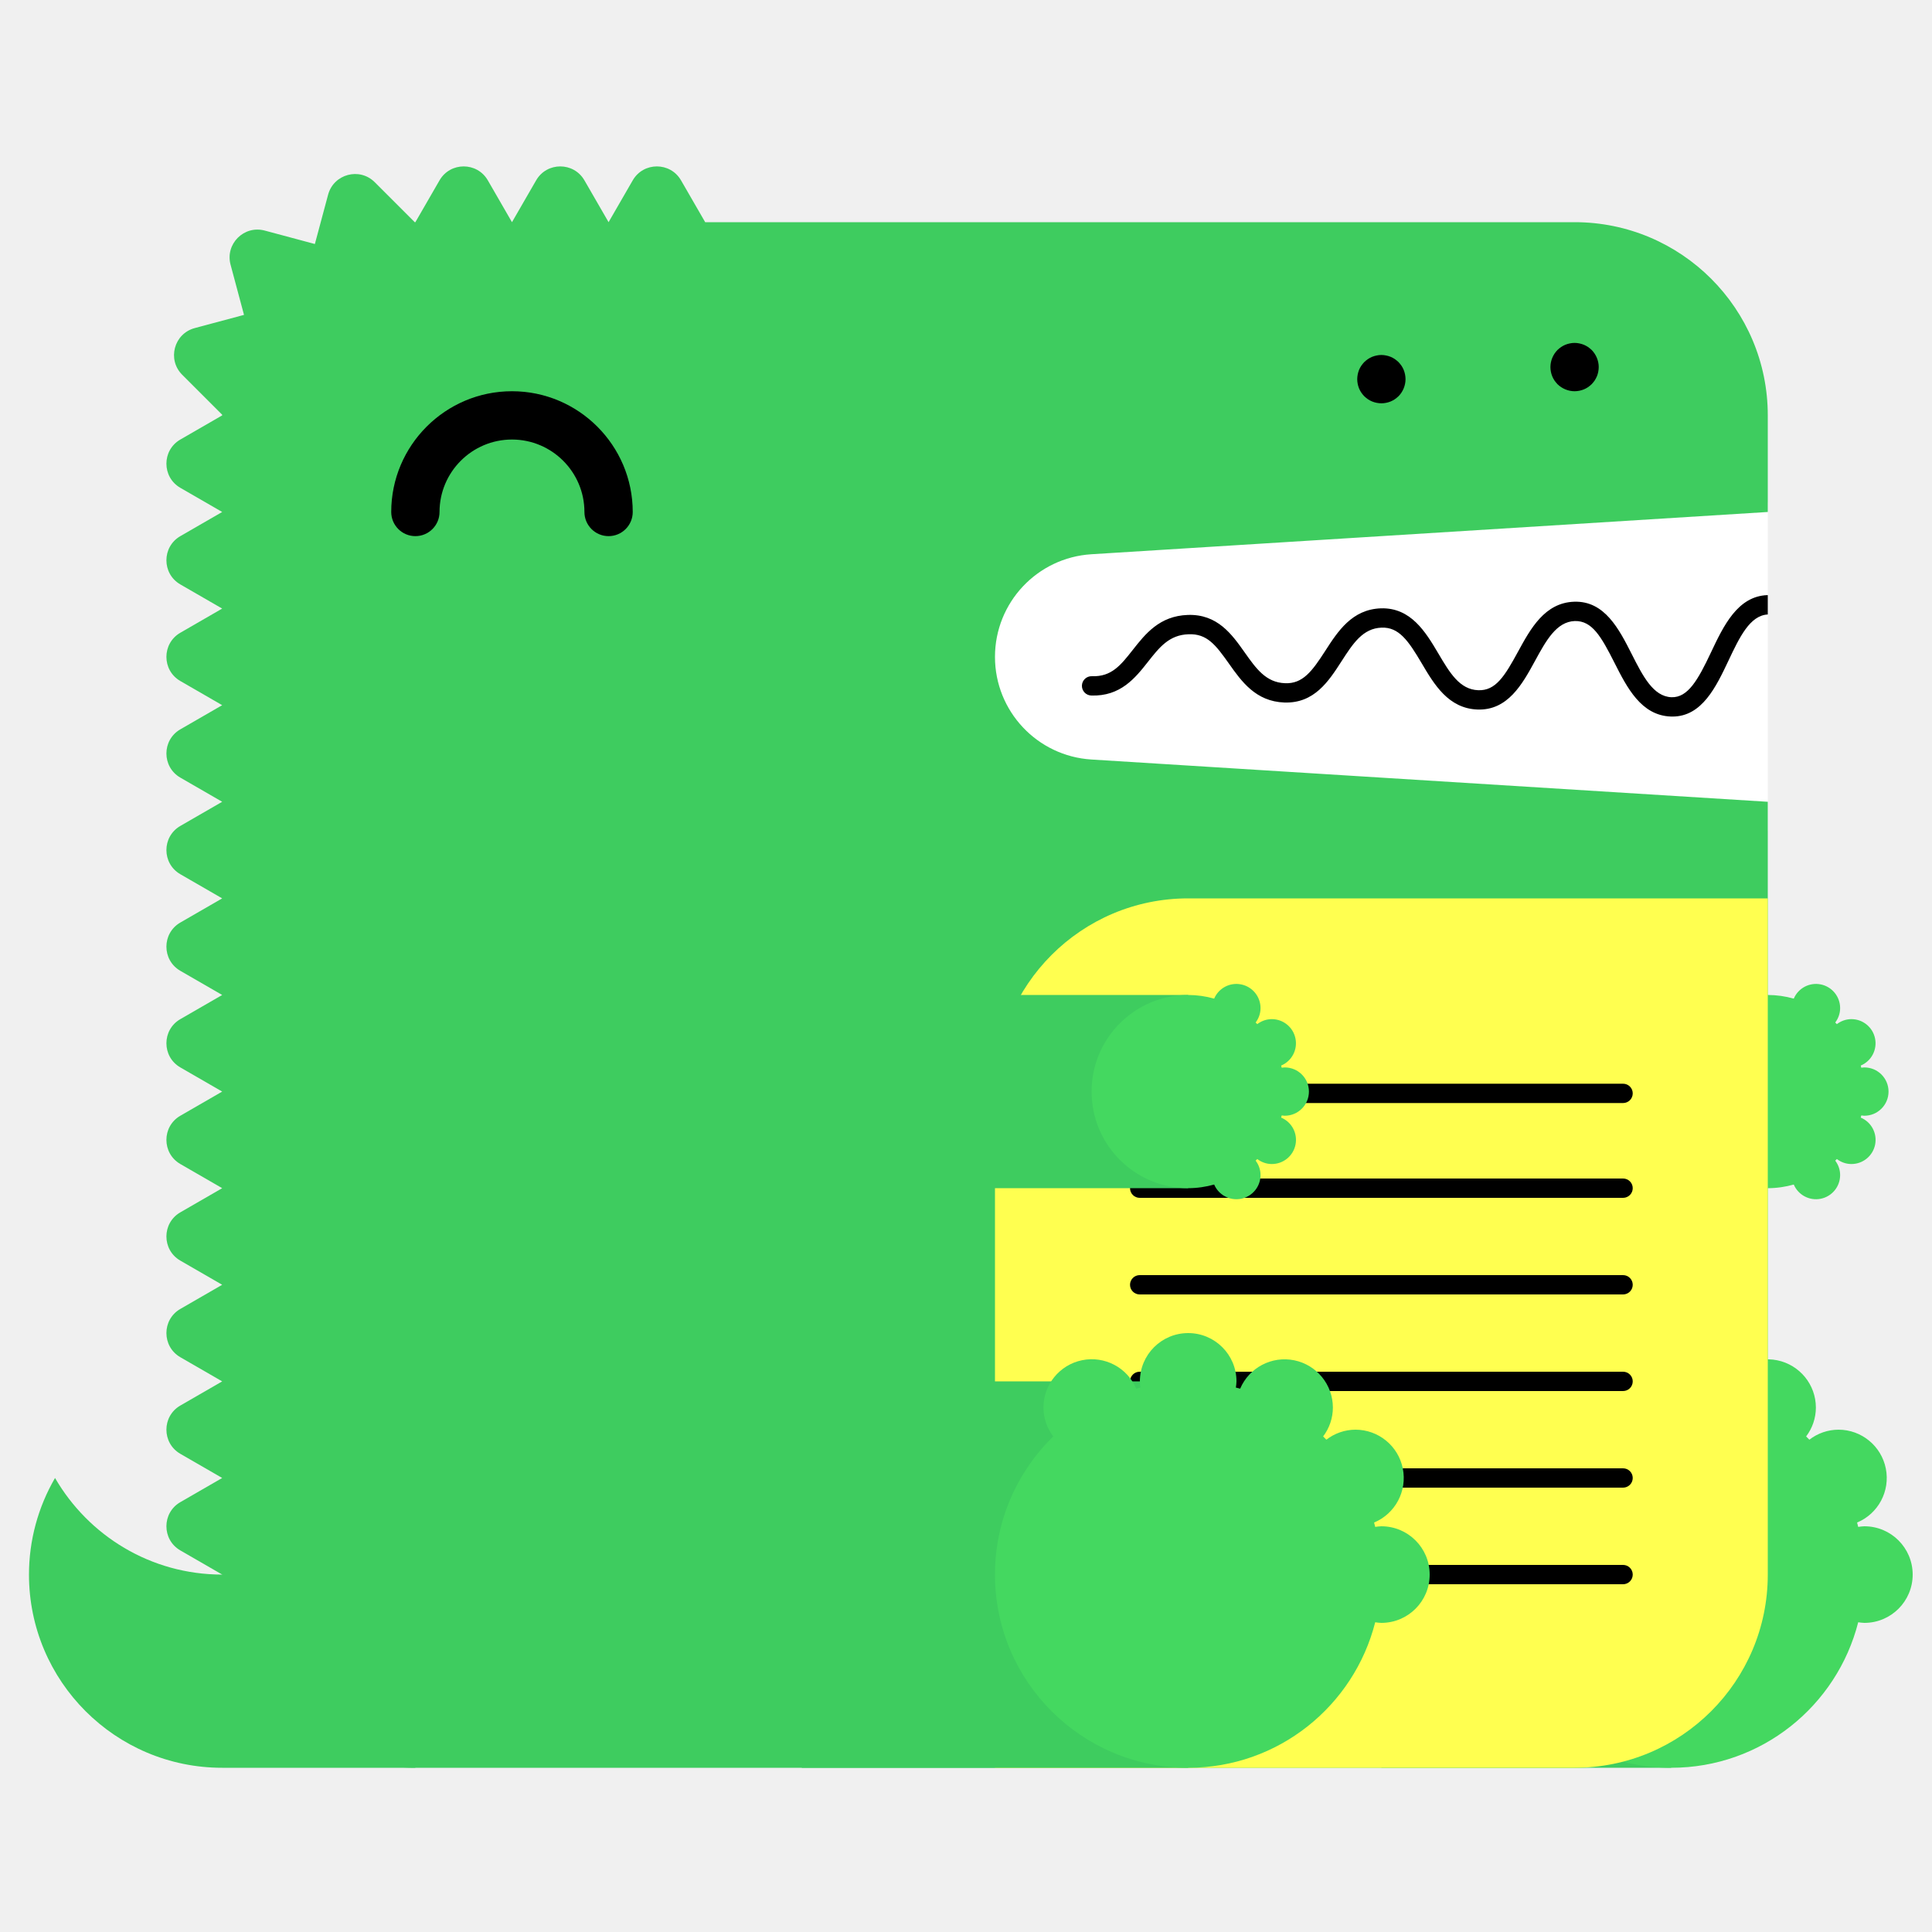
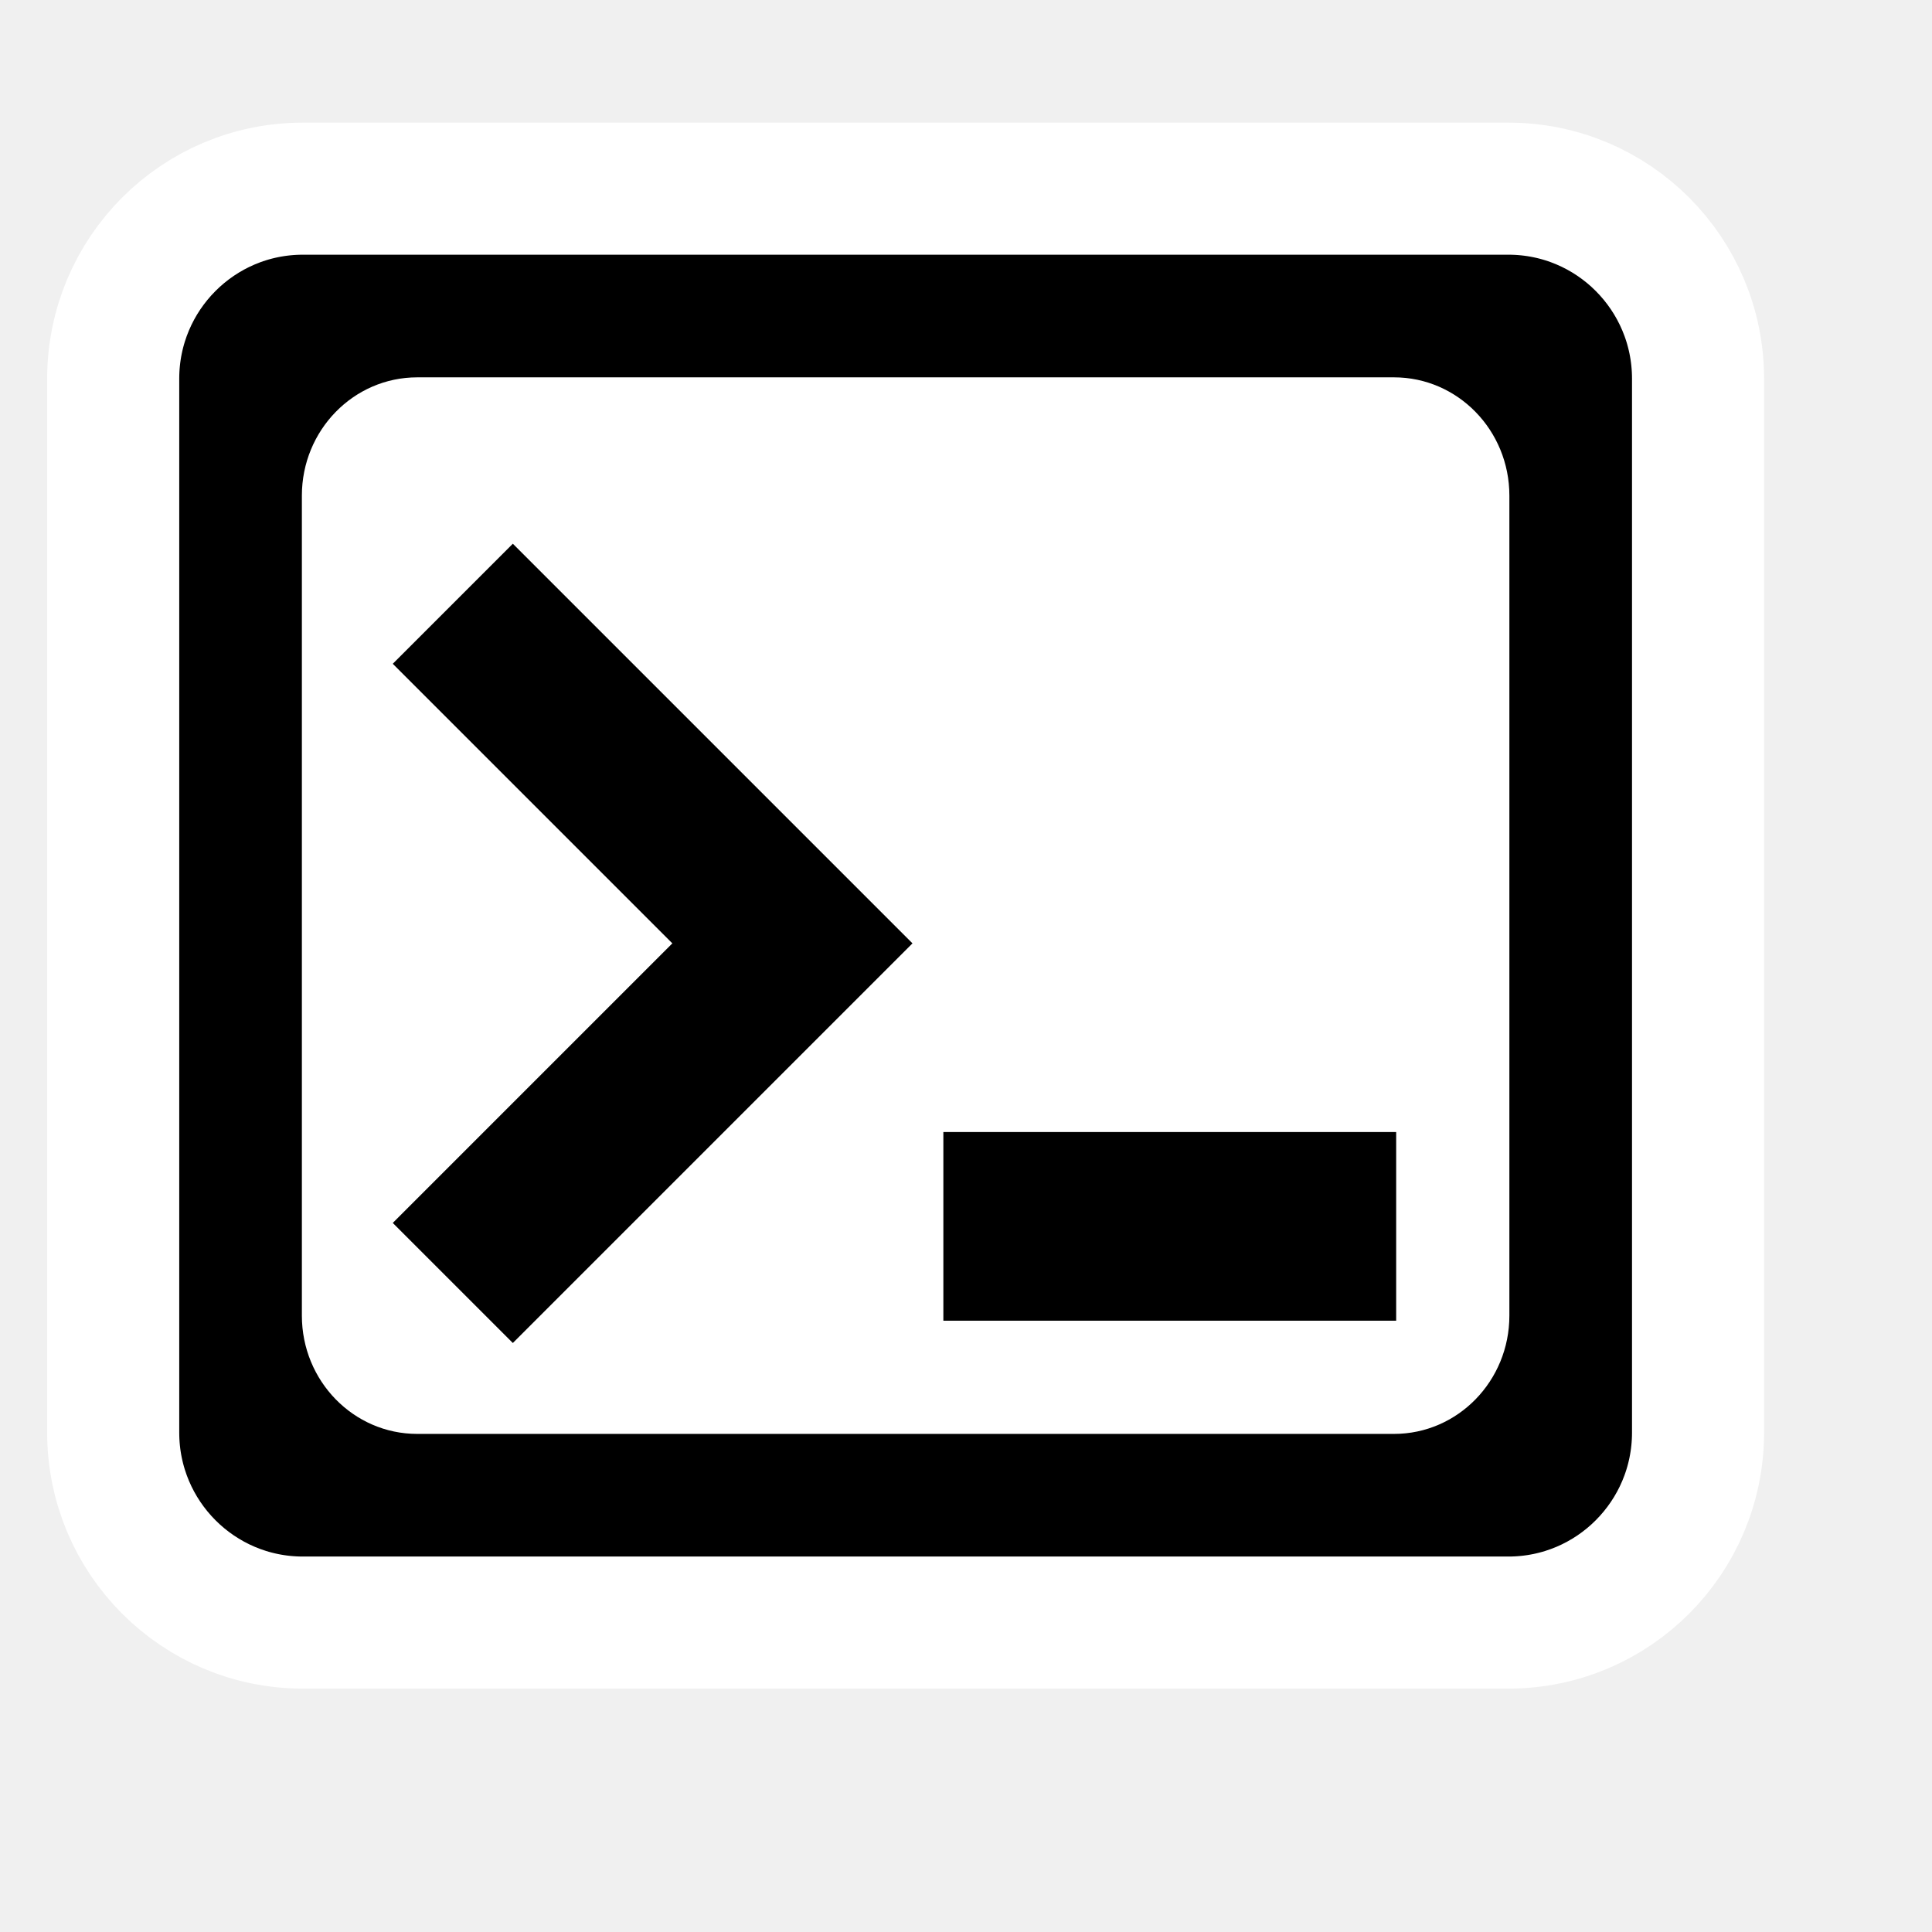
- <svg xmlns="http://www.w3.org/2000/svg" width="200" height="200" viewBox="0 0 200 200">
-   <g fill="none" fill-rule="evenodd">
-     <path fill="#FFF" d="M99 52h84v34H99z" />
-     <path d="M23 163c-7.398 0-13.843-4.027-17.303-10A19.886 19.886 0 0 0 3 163c0 11.046 8.954 20 20 20h20v-20H23z" fill="#3ECC5F" />
-     <path d="M112.98 57.376L183 53V43c0-11.046-8.954-20-20-20H73l-2.5-4.33c-1.112-1.925-3.889-1.925-5 0L63 23l-2.5-4.33c-1.111-1.925-3.889-1.925-5 0L53 23l-2.5-4.33c-1.111-1.925-3.889-1.925-5 0L43 23c-.022 0-.042.003-.065.003l-4.142-4.141c-1.57-1.571-4.252-.853-4.828 1.294l-1.369 5.104-5.192-1.392c-2.148-.575-4.111 1.389-3.535 3.536l1.39 5.193-5.102 1.367c-2.148.576-2.867 3.259-1.296 4.83l4.142 4.142c0 .021-.003.042-.003.064l-4.33 2.5c-1.925 1.111-1.925 3.889 0 5L23 53l-4.33 2.5c-1.925 1.111-1.925 3.889 0 5L23 63l-4.33 2.5c-1.925 1.111-1.925 3.889 0 5L23 73l-4.33 2.5c-1.925 1.111-1.925 3.889 0 5L23 83l-4.33 2.5c-1.925 1.111-1.925 3.889 0 5L23 93l-4.33 2.5c-1.925 1.111-1.925 3.889 0 5L23 103l-4.33 2.5c-1.925 1.111-1.925 3.889 0 5L23 113l-4.33 2.5c-1.925 1.111-1.925 3.889 0 5L23 123l-4.33 2.5c-1.925 1.111-1.925 3.889 0 5L23 133l-4.33 2.5c-1.925 1.111-1.925 3.889 0 5L23 143l-4.33 2.5c-1.925 1.111-1.925 3.889 0 5L23 153l-4.33 2.5c-1.925 1.111-1.925 3.889 0 5L23 163c0 11.046 8.954 20 20 20h120c11.046 0 20-8.954 20-20V83l-70.02-4.376A10.645 10.645 0 0 1 103 68c0-5.621 4.37-10.273 9.98-10.624" fill="#3ECC5F" />
-     <path fill="#3ECC5F" d="M143 183h30v-40h-30z" />
-     <path d="M193 158c-.219 0-.428.037-.639.064-.038-.15-.074-.301-.116-.451A5 5 0 0 0 190.32 148a4.96 4.96 0 0 0-3.016 1.036 26.531 26.531 0 0 0-.335-.336 4.955 4.955 0 0 0 1.011-2.987 5 5 0 0 0-9.599-1.959c-.148-.042-.297-.077-.445-.115.027-.211.064-.42.064-.639a5 5 0 0 0-5-5 5 5 0 0 0-5 5c0 .219.037.428.064.639-.148.038-.297.073-.445.115a4.998 4.998 0 0 0-9.599 1.959c0 1.125.384 2.151 1.011 2.987-3.717 3.632-6.031 8.693-6.031 14.3 0 11.046 8.954 20 20 20 9.339 0 17.16-6.41 19.361-15.064.211.027.42.064.639.064a5 5 0 0 0 5-5 5 5 0 0 0-5-5" fill="#44D860" />
-     <path fill="#3ECC5F" d="M153 123h30v-20h-30z" />
-     <path d="M193 115.5a2.5 2.5 0 1 0 0-5c-.109 0-.214.019-.319.032-.02-.075-.037-.15-.058-.225a2.501 2.501 0 0 0-.963-4.807c-.569 0-1.088.197-1.508.518a6.653 6.653 0 0 0-.168-.168c.314-.417.506-.931.506-1.494a2.5 2.5 0 0 0-4.8-.979A9.987 9.987 0 0 0 183 103c-5.522 0-10 4.478-10 10s4.478 10 10 10c.934 0 1.833-.138 2.69-.377a2.5 2.5 0 0 0 4.8-.979c0-.563-.192-1.077-.506-1.494.057-.055.113-.111.168-.168.42.321.939.518 1.508.518a2.5 2.5 0 0 0 .963-4.807c.021-.074.038-.15.058-.225.105.013.21.032.319.032" fill="#44D860" />
-     <path d="M63 55.5a2.5 2.5 0 0 1-2.5-2.5c0-4.136-3.364-7.5-7.5-7.5s-7.5 3.364-7.5 7.5a2.5 2.5 0 1 1-5 0c0-6.893 5.607-12.5 12.5-12.5S65.5 46.107 65.5 53a2.5 2.5 0 0 1-2.5 2.5" fill="#000" />
-     <path d="M103 183h60c11.046 0 20-8.954 20-20V93h-60c-11.046 0-20 8.954-20 20v70z" fill="#FFFF50" />
-     <path d="M168.02 124h-50.04a1 1 0 1 1 0-2h50.04a1 1 0 1 1 0 2m0 20h-50.04a1 1 0 1 1 0-2h50.04a1 1 0 1 1 0 2m0 20h-50.04a1 1 0 1 1 0-2h50.04a1 1 0 1 1 0 2m0-49.814h-50.04a1 1 0 1 1 0-2h50.04a1 1 0 1 1 0 2m0 19.814h-50.04a1 1 0 1 1 0-2h50.04a1 1 0 1 1 0 2m0 20h-50.04a1 1 0 1 1 0-2h50.04a1 1 0 1 1 0 2M183 61.611c-.012 0-.022-.006-.034-.005-3.09.105-4.552 3.196-5.842 5.923-1.346 2.85-2.387 4.703-4.093 4.647-1.889-.068-2.969-2.202-4.113-4.46-1.314-2.594-2.814-5.536-5.963-5.426-3.046.104-4.513 2.794-5.807 5.167-1.377 2.528-2.314 4.065-4.121 3.994-1.927-.07-2.951-1.805-4.136-3.813-1.321-2.236-2.848-4.75-5.936-4.664-2.994.103-4.465 2.385-5.763 4.4-1.373 2.13-2.335 3.428-4.165 3.351-1.973-.07-2.992-1.51-4.171-3.177-1.324-1.873-2.816-3.993-5.895-3.89-2.928.1-4.399 1.97-5.696 3.618-1.232 1.564-2.194 2.802-4.229 2.724a1 1 0 0 0-.072 2c3.017.101 4.545-1.8 5.872-3.487 1.177-1.496 2.193-2.787 4.193-2.855 1.926-.082 2.829 1.115 4.195 3.045 1.297 1.834 2.769 3.914 5.731 4.021 3.103.104 4.596-2.215 5.918-4.267 1.182-1.834 2.202-3.417 4.15-3.484 1.793-.067 2.769 1.35 4.145 3.681 1.297 2.197 2.766 4.686 5.787 4.796 3.125.108 4.634-2.62 5.949-5.035 1.139-2.088 2.214-4.06 4.119-4.126 1.793-.042 2.728 1.595 4.111 4.33 1.292 2.553 2.757 5.445 5.825 5.556l.169.003c3.064 0 4.518-3.075 5.805-5.794 1.139-2.41 2.217-4.68 4.067-4.773v-2z" fill="#000" />
-     <path fill="#3ECC5F" d="M83 183h40v-40H83z" />
-     <path d="M143 158c-.219 0-.428.037-.639.064-.038-.15-.074-.301-.116-.451A5 5 0 0 0 140.32 148a4.96 4.96 0 0 0-3.016 1.036 26.531 26.531 0 0 0-.335-.336 4.955 4.955 0 0 0 1.011-2.987 5 5 0 0 0-9.599-1.959c-.148-.042-.297-.077-.445-.115.027-.211.064-.42.064-.639a5 5 0 0 0-5-5 5 5 0 0 0-5 5c0 .219.037.428.064.639-.148.038-.297.073-.445.115a4.998 4.998 0 0 0-9.599 1.959c0 1.125.384 2.151 1.011 2.987-3.717 3.632-6.031 8.693-6.031 14.3 0 11.046 8.954 20 20 20 9.339 0 17.16-6.41 19.361-15.064.211.027.42.064.639.064a5 5 0 0 0 5-5 5 5 0 0 0-5-5" fill="#44D860" />
-     <path fill="#3ECC5F" d="M83 123h40v-20H83z" />
-     <path d="M133 115.5a2.5 2.5 0 1 0 0-5c-.109 0-.214.019-.319.032-.02-.075-.037-.15-.058-.225a2.501 2.501 0 0 0-.963-4.807c-.569 0-1.088.197-1.508.518a6.653 6.653 0 0 0-.168-.168c.314-.417.506-.931.506-1.494a2.5 2.5 0 0 0-4.8-.979A9.987 9.987 0 0 0 123 103c-5.522 0-10 4.478-10 10s4.478 10 10 10c.934 0 1.833-.138 2.69-.377a2.5 2.5 0 0 0 4.8-.979c0-.563-.192-1.077-.506-1.494.057-.055.113-.111.168-.168.42.321.939.518 1.508.518a2.5 2.5 0 0 0 .963-4.807c.021-.074.038-.15.058-.225.105.013.21.032.319.032" fill="#44D860" />
-     <path d="M143 41.75c-.16 0-.33-.02-.49-.05a2.52 2.52 0 0 1-.47-.14c-.15-.06-.29-.14-.431-.23-.13-.09-.259-.2-.38-.31-.109-.12-.219-.24-.309-.38s-.17-.28-.231-.43a2.619 2.619 0 0 1-.189-.96c0-.16.02-.33.05-.49.03-.16.08-.31.139-.47.061-.15.141-.29.231-.43.09-.13.2-.26.309-.38.121-.11.25-.22.38-.31.141-.09.281-.17.431-.23.149-.06.31-.11.47-.14.32-.07.65-.07.98 0 .159.03.32.08.47.14.149.06.29.14.43.23.13.09.259.2.38.31.11.12.22.25.31.38.09.14.17.28.23.43.06.16.11.31.14.47.029.16.05.33.05.49 0 .66-.271 1.31-.73 1.77-.121.11-.25.22-.38.31-.14.09-.281.17-.43.23a2.565 2.565 0 0 1-.96.19m20-1.25c-.66 0-1.3-.27-1.771-.73a3.802 3.802 0 0 1-.309-.38c-.09-.14-.17-.28-.231-.43a2.619 2.619 0 0 1-.189-.96c0-.66.27-1.3.729-1.77.121-.11.25-.22.38-.31.141-.09.281-.17.431-.23.149-.06.31-.11.47-.14.32-.07.66-.07.98 0 .159.03.32.08.47.14.149.06.29.14.43.23.13.09.259.2.38.31.459.47.73 1.11.73 1.77 0 .16-.021.33-.05.49-.03.16-.08.32-.14.47-.07.15-.14.29-.23.43-.09.13-.2.26-.31.38-.121.11-.25.22-.38.31-.14.09-.281.17-.43.23a2.565 2.565 0 0 1-.96.19" fill="#000" />
+ <svg xmlns="http://www.w3.org/2000/svg" width="48pt" height="48pt" id="svg2">
+   <defs id="defs4" />
+   <g id="layer1">
+     <rect style="fill:#000000;fill-opacity:1;fill-rule:evenodd;stroke:#ffffff;stroke-width:4.375;stroke-linecap:butt;stroke-linejoin:miter;stroke-miterlimit:4;stroke-dasharray:none;stroke-opacity:1" id="rect3308" width="52.5" height="47.5" x="3.75" y="6.25" rx="6.284" ry="6.296" />
+     <rect style="fill:none;fill-opacity:1;fill-rule:nonzero;stroke:none;stroke-width:9.375;stroke-linecap:round;stroke-linejoin:round;stroke-miterlimit:4;stroke-dasharray:none;stroke-dashoffset:0;stroke-opacity:1;display:none" id="rect1306" width="48pt" height="48pt" x="0" y="0" />
+     <rect style="fill:#ffffff;fill-opacity:1;fill-rule:nonzero;stroke:none;stroke-width:8.75;stroke-linecap:round;stroke-linejoin:round;stroke-miterlimit:4;stroke-dasharray:none;stroke-dashoffset:0;stroke-opacity:1" id="rect6235" width="40" height="35" x="10" y="12.5" rx="3.821" ry="3.918" />
+     <rect style="fill:#000000;fill-opacity:1;fill-rule:nonzero;stroke:none;stroke-width:8.75;stroke-linecap:round;stroke-linejoin:round;stroke-miterlimit:4;stroke-dasharray:none;stroke-dashoffset:0;stroke-opacity:1" id="rect6963" width="15" height="6.25" x="31.25" y="37.5" rx="0" ry="0" />
+     <path style="fill:none;fill-opacity:0.75;fill-rule:evenodd;stroke:#000000;stroke-width:5.625;stroke-linecap:butt;stroke-linejoin:miter;stroke-miterlimit:4;stroke-dasharray:none;stroke-opacity:1" d="M 15,20 L 26.25,31.25 L 15,42.5" id="path7691" />
  </g>
</svg>
